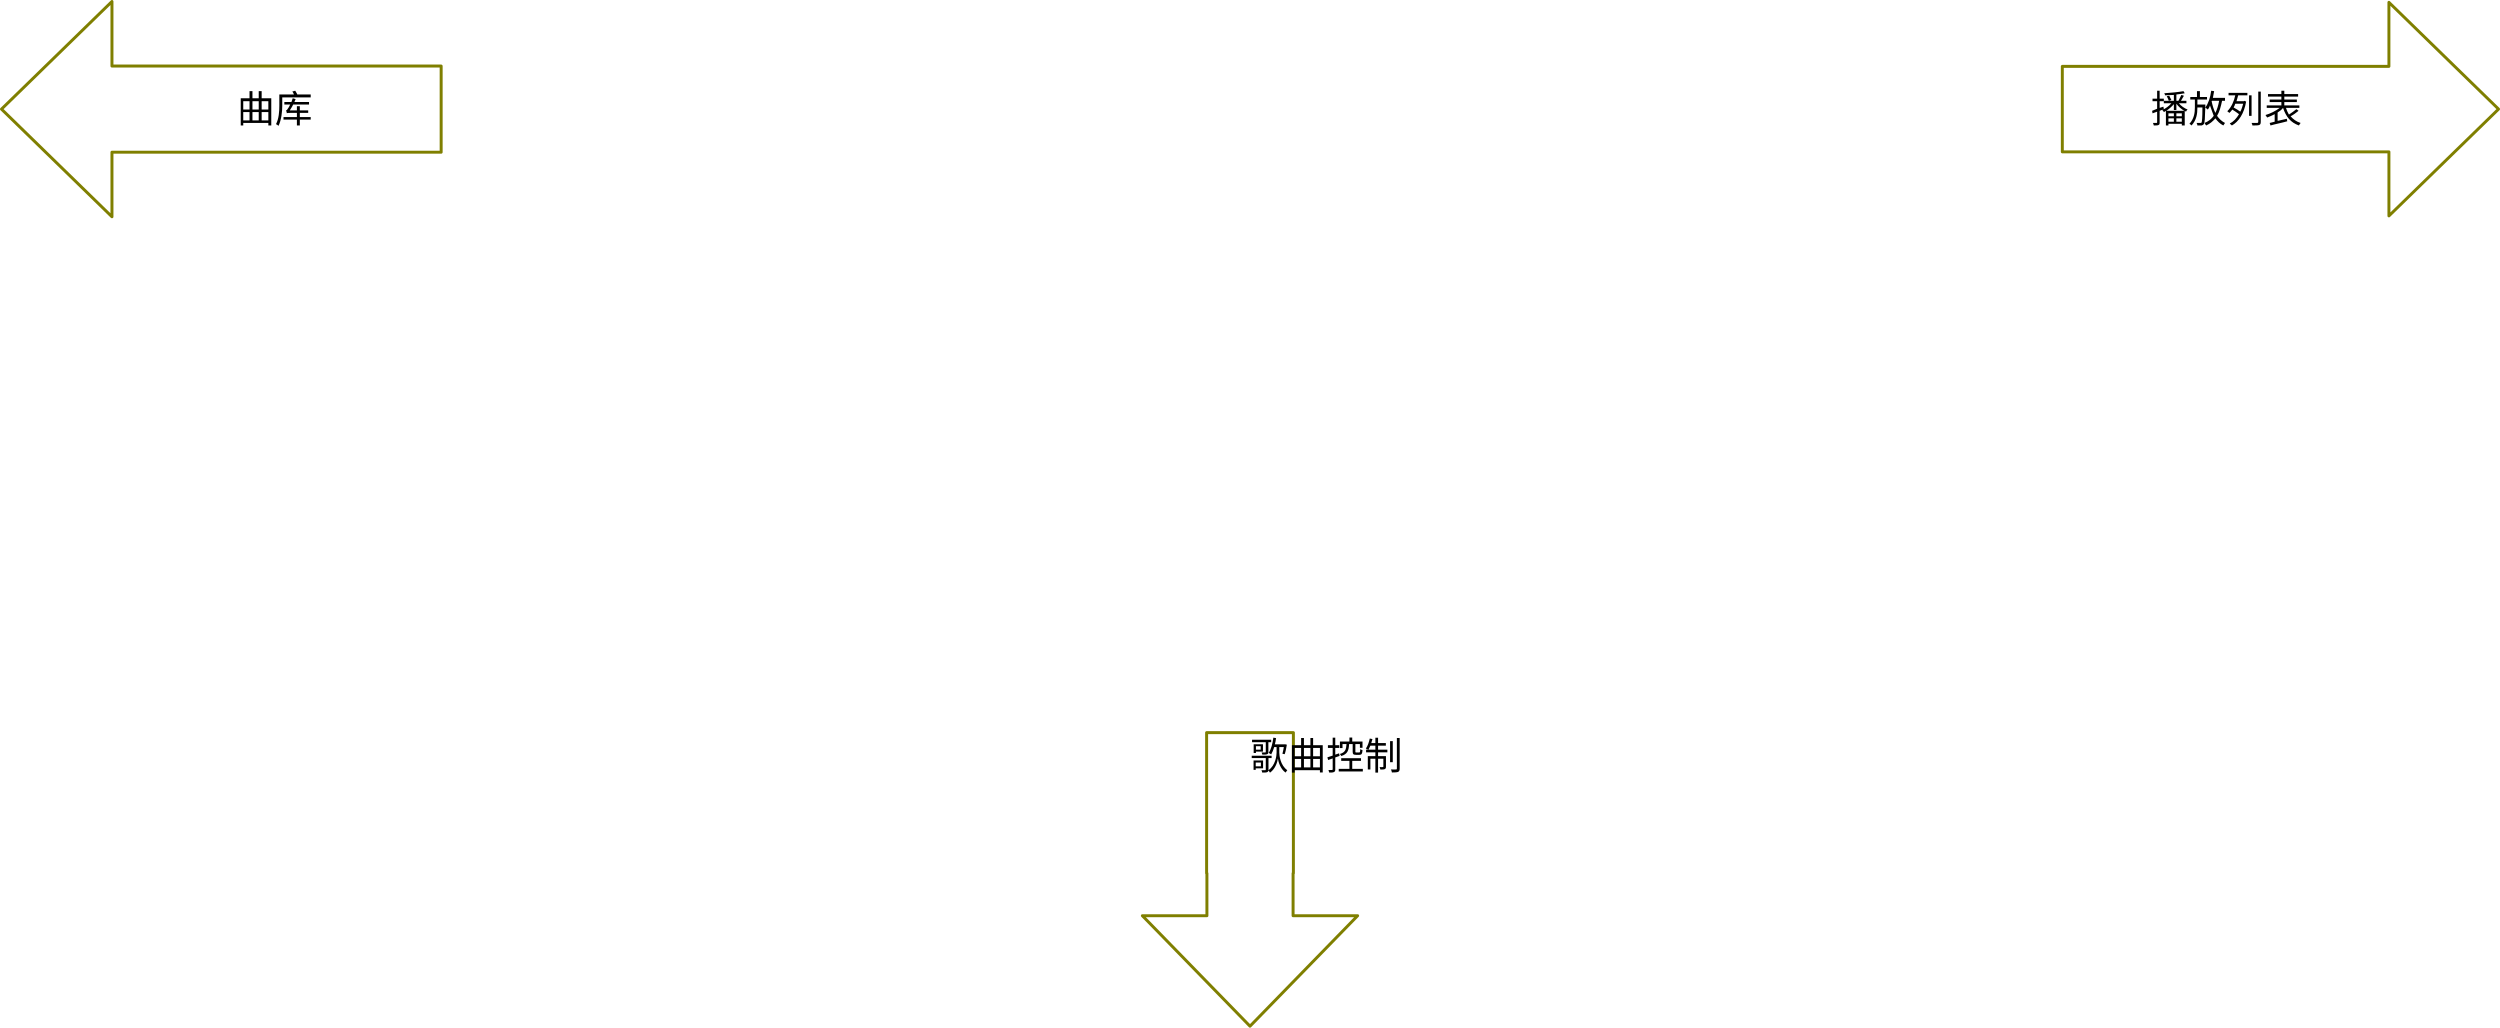
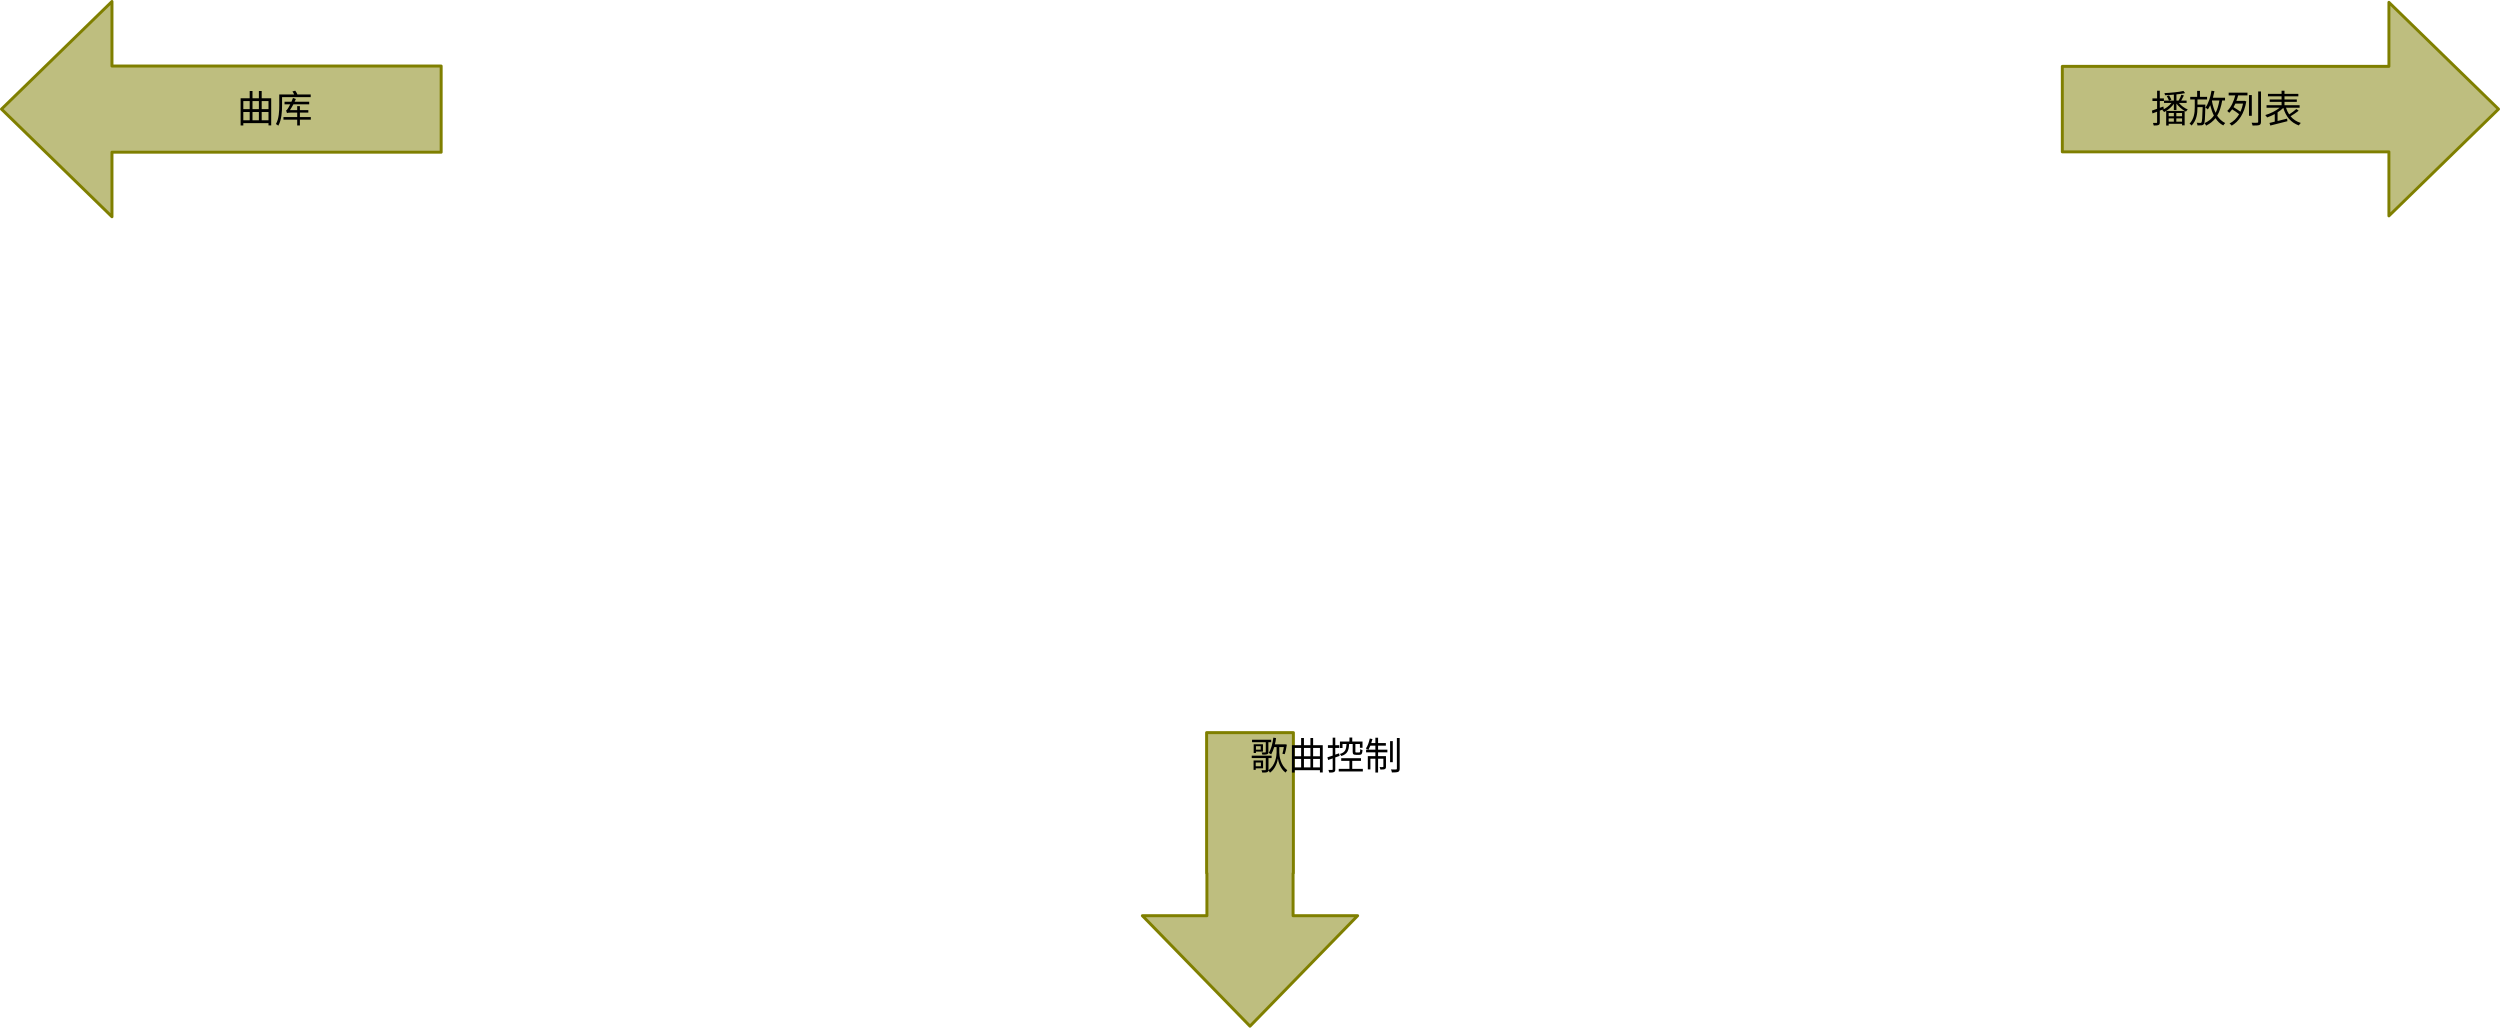
<svg xmlns="http://www.w3.org/2000/svg" width="1366" height="561.526" viewBox="0 0 361.421 148.57" version="1.1" id="svg1794">
-   <g id="layer1" transform="translate(-52.68462,-131.3893)">
-     <g id="g19446" transform="matrix(3.870763,0,0,3.870763,-151.245,-377.1875)">
-       <path id="rect521" style="fill:none;stroke:#7f7f00;stroke-width:0.111;stroke-linejoin:round;stroke-miterlimit:3.6;stroke-dasharray:none;stroke-opacity:1" d="m 56.866,131.445 -4.126,4.02 4.126,4.02 v -2.411 h 12.295 v -3.218 H 56.866 Z" />
-       <text style="font-style: normal; font-weight: normal; font-size: 1.411px; line-height: 125%; font-family: sans-serif; letter-spacing: 0px; word-spacing: 0px; fill: rgb(0, 0, 0); fill-opacity: 1; stroke: none; stroke-width: 0.265px; stroke-linecap: butt; stroke-linejoin: miter; stroke-opacity: 1; white-space: pre;" x="61.534" y="135.963" id="text3775">
-         <tspan id="tspan3773" style="font-size:1.411px;stroke-width:0.265px" x="61.534" y="135.963">曲库</tspan>
-       </text>
-     </g>
-     <path id="path19776" style="fill:none;stroke:#7f7f00;stroke-width:1.622;stroke-linejoin:round;stroke-miterlimit:3.6;stroke-dasharray:none;stroke-opacity:1" d="M 659.291 400.312 L 659.291 477.166 L 659.457 477.166 L 659.457 500.348 L 624.189 500.348 L 683 560.715 L 741.811 500.348 L 706.543 500.348 L 706.543 477.166 L 706.709 477.166 L 706.709 400.312 L 659.291 400.312 z " transform="matrix(0.2645833,0,0,0.2645833,52.68462,131.3893)" />
-     <g id="g14559" transform="matrix(3.870763,0,0,3.870763,-45.1136,-358.434)">
-       <path id="rect521-6" style="fill:none;stroke:#7f7f00;stroke-width:0.416;stroke-linejoin:round;stroke-miterlimit:3.6;stroke-dasharray:none;stroke-opacity:1" d="m 181.574,36.602 v 9.039 H 135.471 v 12.068 h 46.104 v 9.039 l 15.473,-15.074 z" transform="matrix(0.2645833,0,0,0.2645833,66.44755,116.9474)" />
-       <text style="font-style: normal; font-weight: normal; font-size: 1.411px; line-height: 125%; font-family: sans-serif; letter-spacing: 0px; word-spacing: 0px; fill: rgb(0, 0, 0); fill-opacity: 1; stroke: none; stroke-width: 0.265px; stroke-linecap: butt; stroke-linejoin: miter; stroke-opacity: 1; white-space: pre;" x="105.596" y="131.12" id="text9622">
-         <tspan id="tspan9620" style="font-size:1.411px;stroke-width:0.265px" x="105.596" y="131.12">播放列表</tspan>
-       </text>
-     </g>
-     <text id="text3775-0" style="font-style: normal; font-weight: normal; font-size: 5.462px; line-height: 125%; font-family: sans-serif; letter-spacing: 0px; word-spacing: 0px; fill: rgb(0, 0, 0); fill-opacity: 1; stroke: none; stroke-width: 1.024px; stroke-linecap: butt; stroke-linejoin: miter; stroke-opacity: 1; white-space: pre;" x="225.538" y="250.529">
-       <tspan id="tspan3773-6" style="font-size: 5.5px; writing-mode: tb-rl; stroke-width: 1.024px; word-spacing: 0px;" x="233.426" y="242.641">歌曲控制</tspan>
-     </text>
-   </g>
+   <defs id="defs17" />
+   <path id="path19776" style="fill:#7f7f00;stroke:#7f7f00;stroke-width:0.429;stroke-linejoin:round;stroke-miterlimit:3.6;stroke-dasharray:none;stroke-opacity:1;fill-opacity:0.5" d="m 174.437,105.916 v 20.334 h 0.044 v 6.133 h -9.331 l 15.56,15.972 15.56,-15.972 h -9.331 v -6.133 h 0.044 v -20.334 z" />
+   <path id="rect521-6" style="fill:#7f7f00;stroke:#7f7f00;stroke-width:0.426;stroke-linejoin:round;stroke-miterlimit:3.6;stroke-dasharray:none;stroke-opacity:1;fill-opacity:0.5" d="M 345.362,0.338 V 9.595 H 298.145 V 21.954 h 47.216 v 9.257 l 15.846,-15.438 z" />
+   <path id="rect521" style="fill:#7f7f00;stroke:#7f7f00;stroke-width:0.429;stroke-linejoin:round;stroke-miterlimit:3.6;stroke-dasharray:none;stroke-opacity:1;fill-opacity:0.5" d="M 16.187,0.215 0.215,15.775 16.187,31.335 V 22.004 H 63.777 V 9.546 H 16.187 Z" />
+   <text id="text3775-0" style="font-style:normal;font-weight:normal;font-size:5.462px;line-height:125%;font-family:sans-serif;letter-spacing:0px;word-spacing:0px;white-space:pre;fill:#000000;fill-opacity:1;stroke:none;stroke-width:1.024px;stroke-linecap:butt;stroke-linejoin:miter;stroke-opacity:1" x="172.853" y="119.14">
+     <tspan id="tspan3773-6" style="font-size:5.5px;word-spacing:0px;writing-mode:tb-rl;stroke-width:1.024px" x="180.741" y="111.252">歌曲控制</tspan>
+   </text>
+   <text style="font-style:normal;font-weight:normal;font-size:5.462px;line-height:125%;font-family:sans-serif;letter-spacing:0px;word-spacing:0px;white-space:pre;fill:#000000;fill-opacity:1;stroke:none;stroke-width:1.024px;stroke-linecap:butt;stroke-linejoin:miter;stroke-opacity:1" x="34.253" y="17.705" id="text3775">
+     <tspan id="tspan3773" style="font-size:5.462px;stroke-width:1.024px" x="34.253" y="17.705">曲库</tspan>
+   </text>
+   <text style="font-style:normal;font-weight:normal;font-size:5.462px;line-height:125%;font-family:sans-serif;letter-spacing:0px;word-spacing:0px;white-space:pre;fill:#000000;fill-opacity:1;stroke:none;stroke-width:1.024px;stroke-linecap:butt;stroke-linejoin:miter;stroke-opacity:1" x="310.94" y="17.712" id="text9622">
+     <tspan id="tspan9620" style="font-size:5.462px;stroke-width:1.024px" x="310.94" y="17.712">播放列表</tspan>
+   </text>
</svg>
